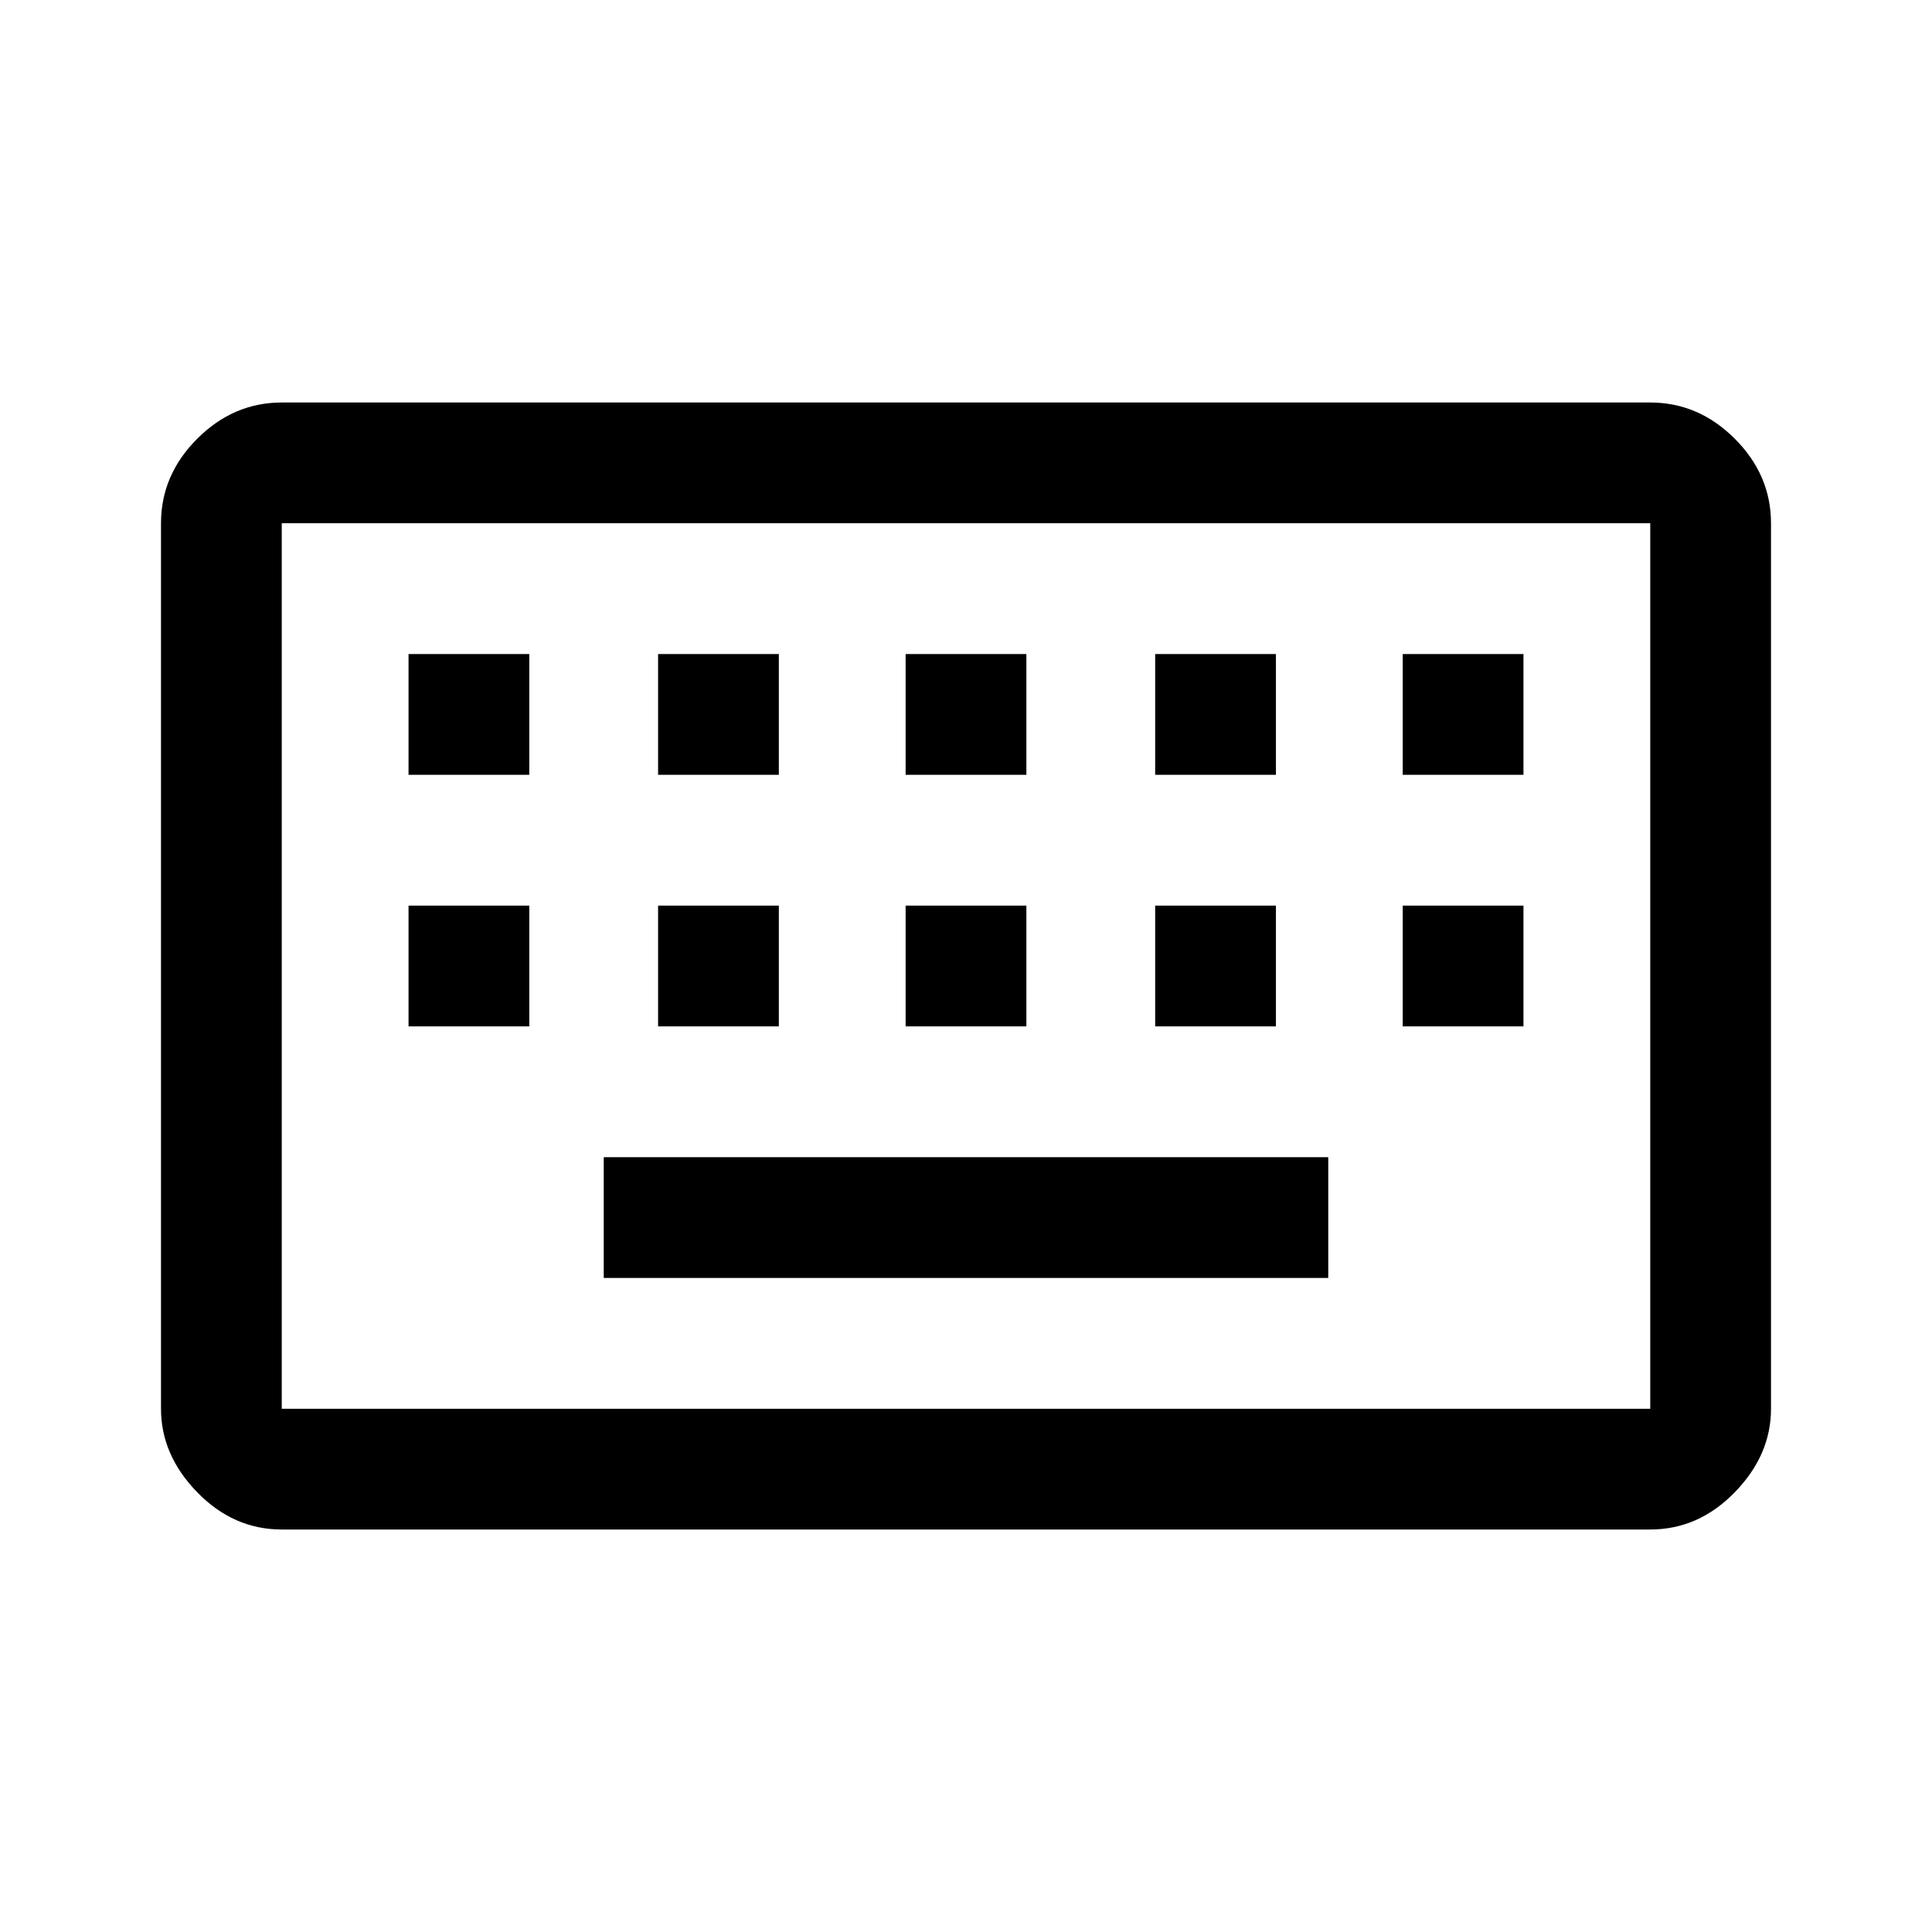
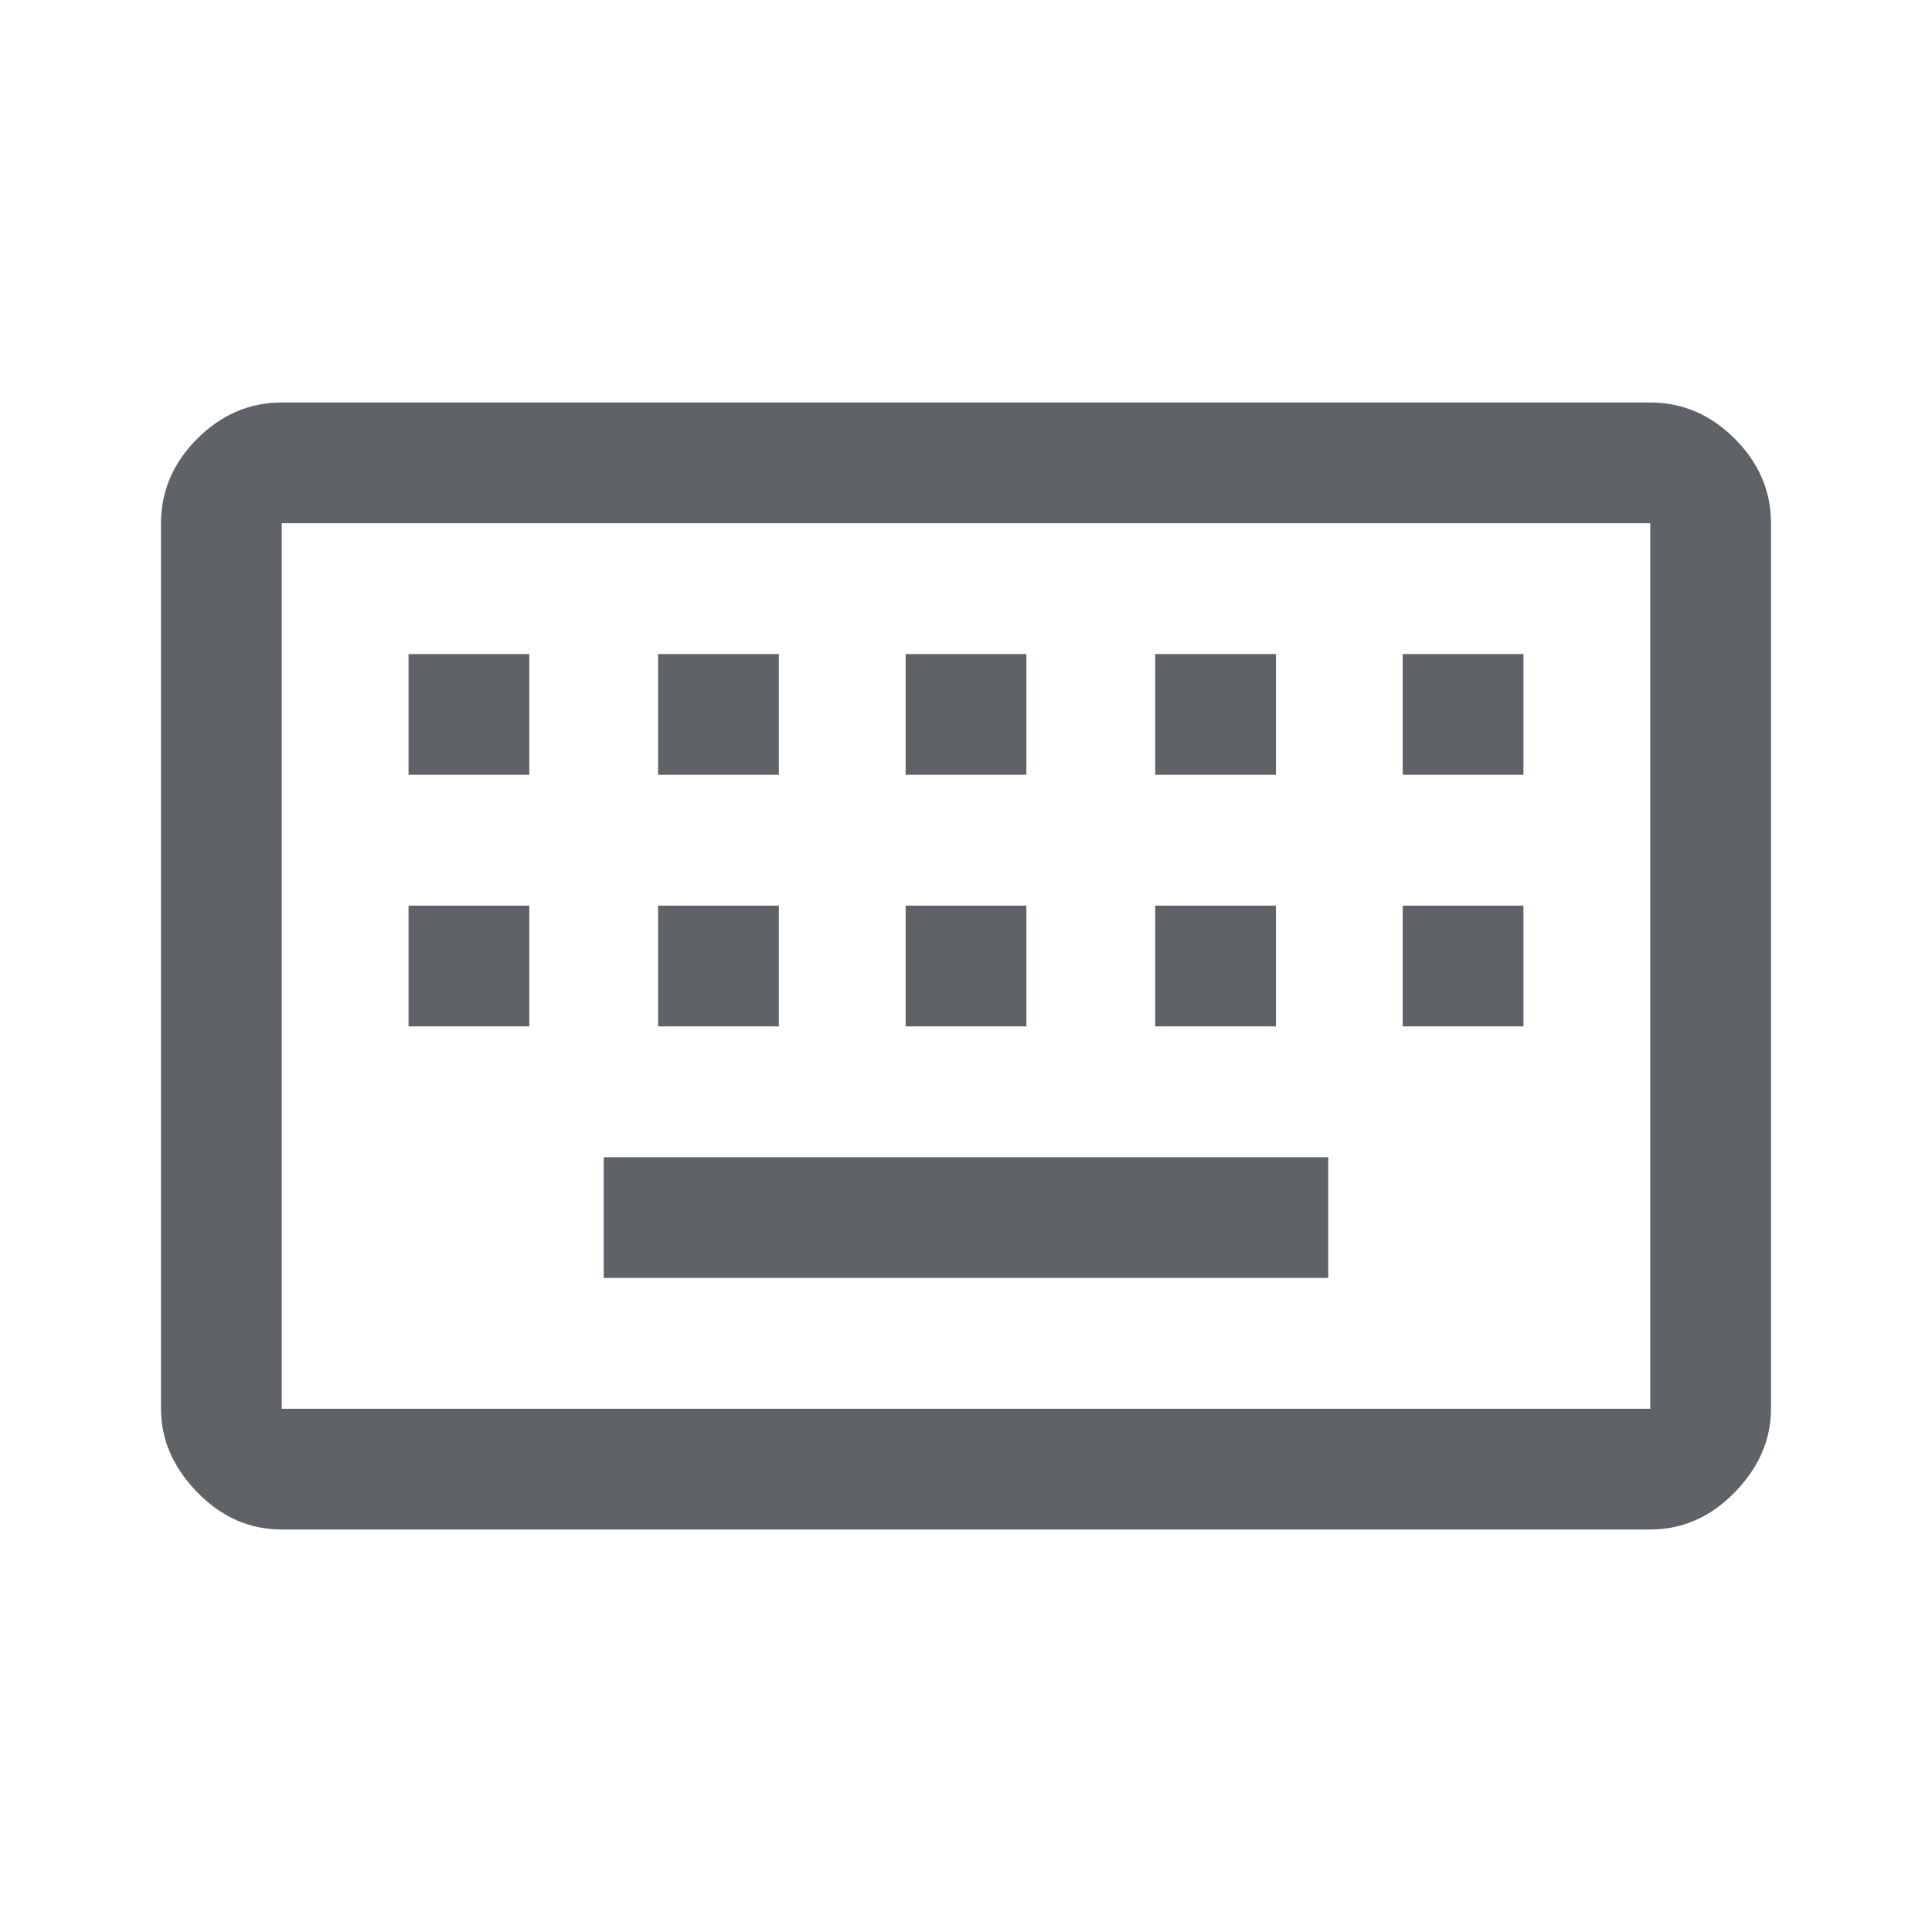
- <svg xmlns="http://www.w3.org/2000/svg" height="48" width="48">
+ <svg xmlns="http://www.w3.org/2000/svg" fill="rgb(95, 99, 104)" height="48" width="48">
  <path d="M7 38q-1.2 0-2.1-.925Q4 36.15 4 35V13q0-1.2.9-2.1.9-.9 2.1-.9h34q1.2 0 2.1.9.9.9.9 2.1v22q0 1.15-.9 2.075Q42.2 38 41 38Zm0-3h34V13H7v22Zm8-3.25h18v-3H15Zm-4.85-6.25h3v-3h-3Zm6.2 0h3v-3h-3Zm6.15 0h3v-3h-3Zm6.2 0h3v-3h-3Zm6.15 0h3v-3h-3Zm-24.7-6.25h3v-3h-3Zm6.2 0h3v-3h-3Zm6.15 0h3v-3h-3Zm6.2 0h3v-3h-3Zm6.15 0h3v-3h-3ZM7 35V13v22Z" />
</svg>
